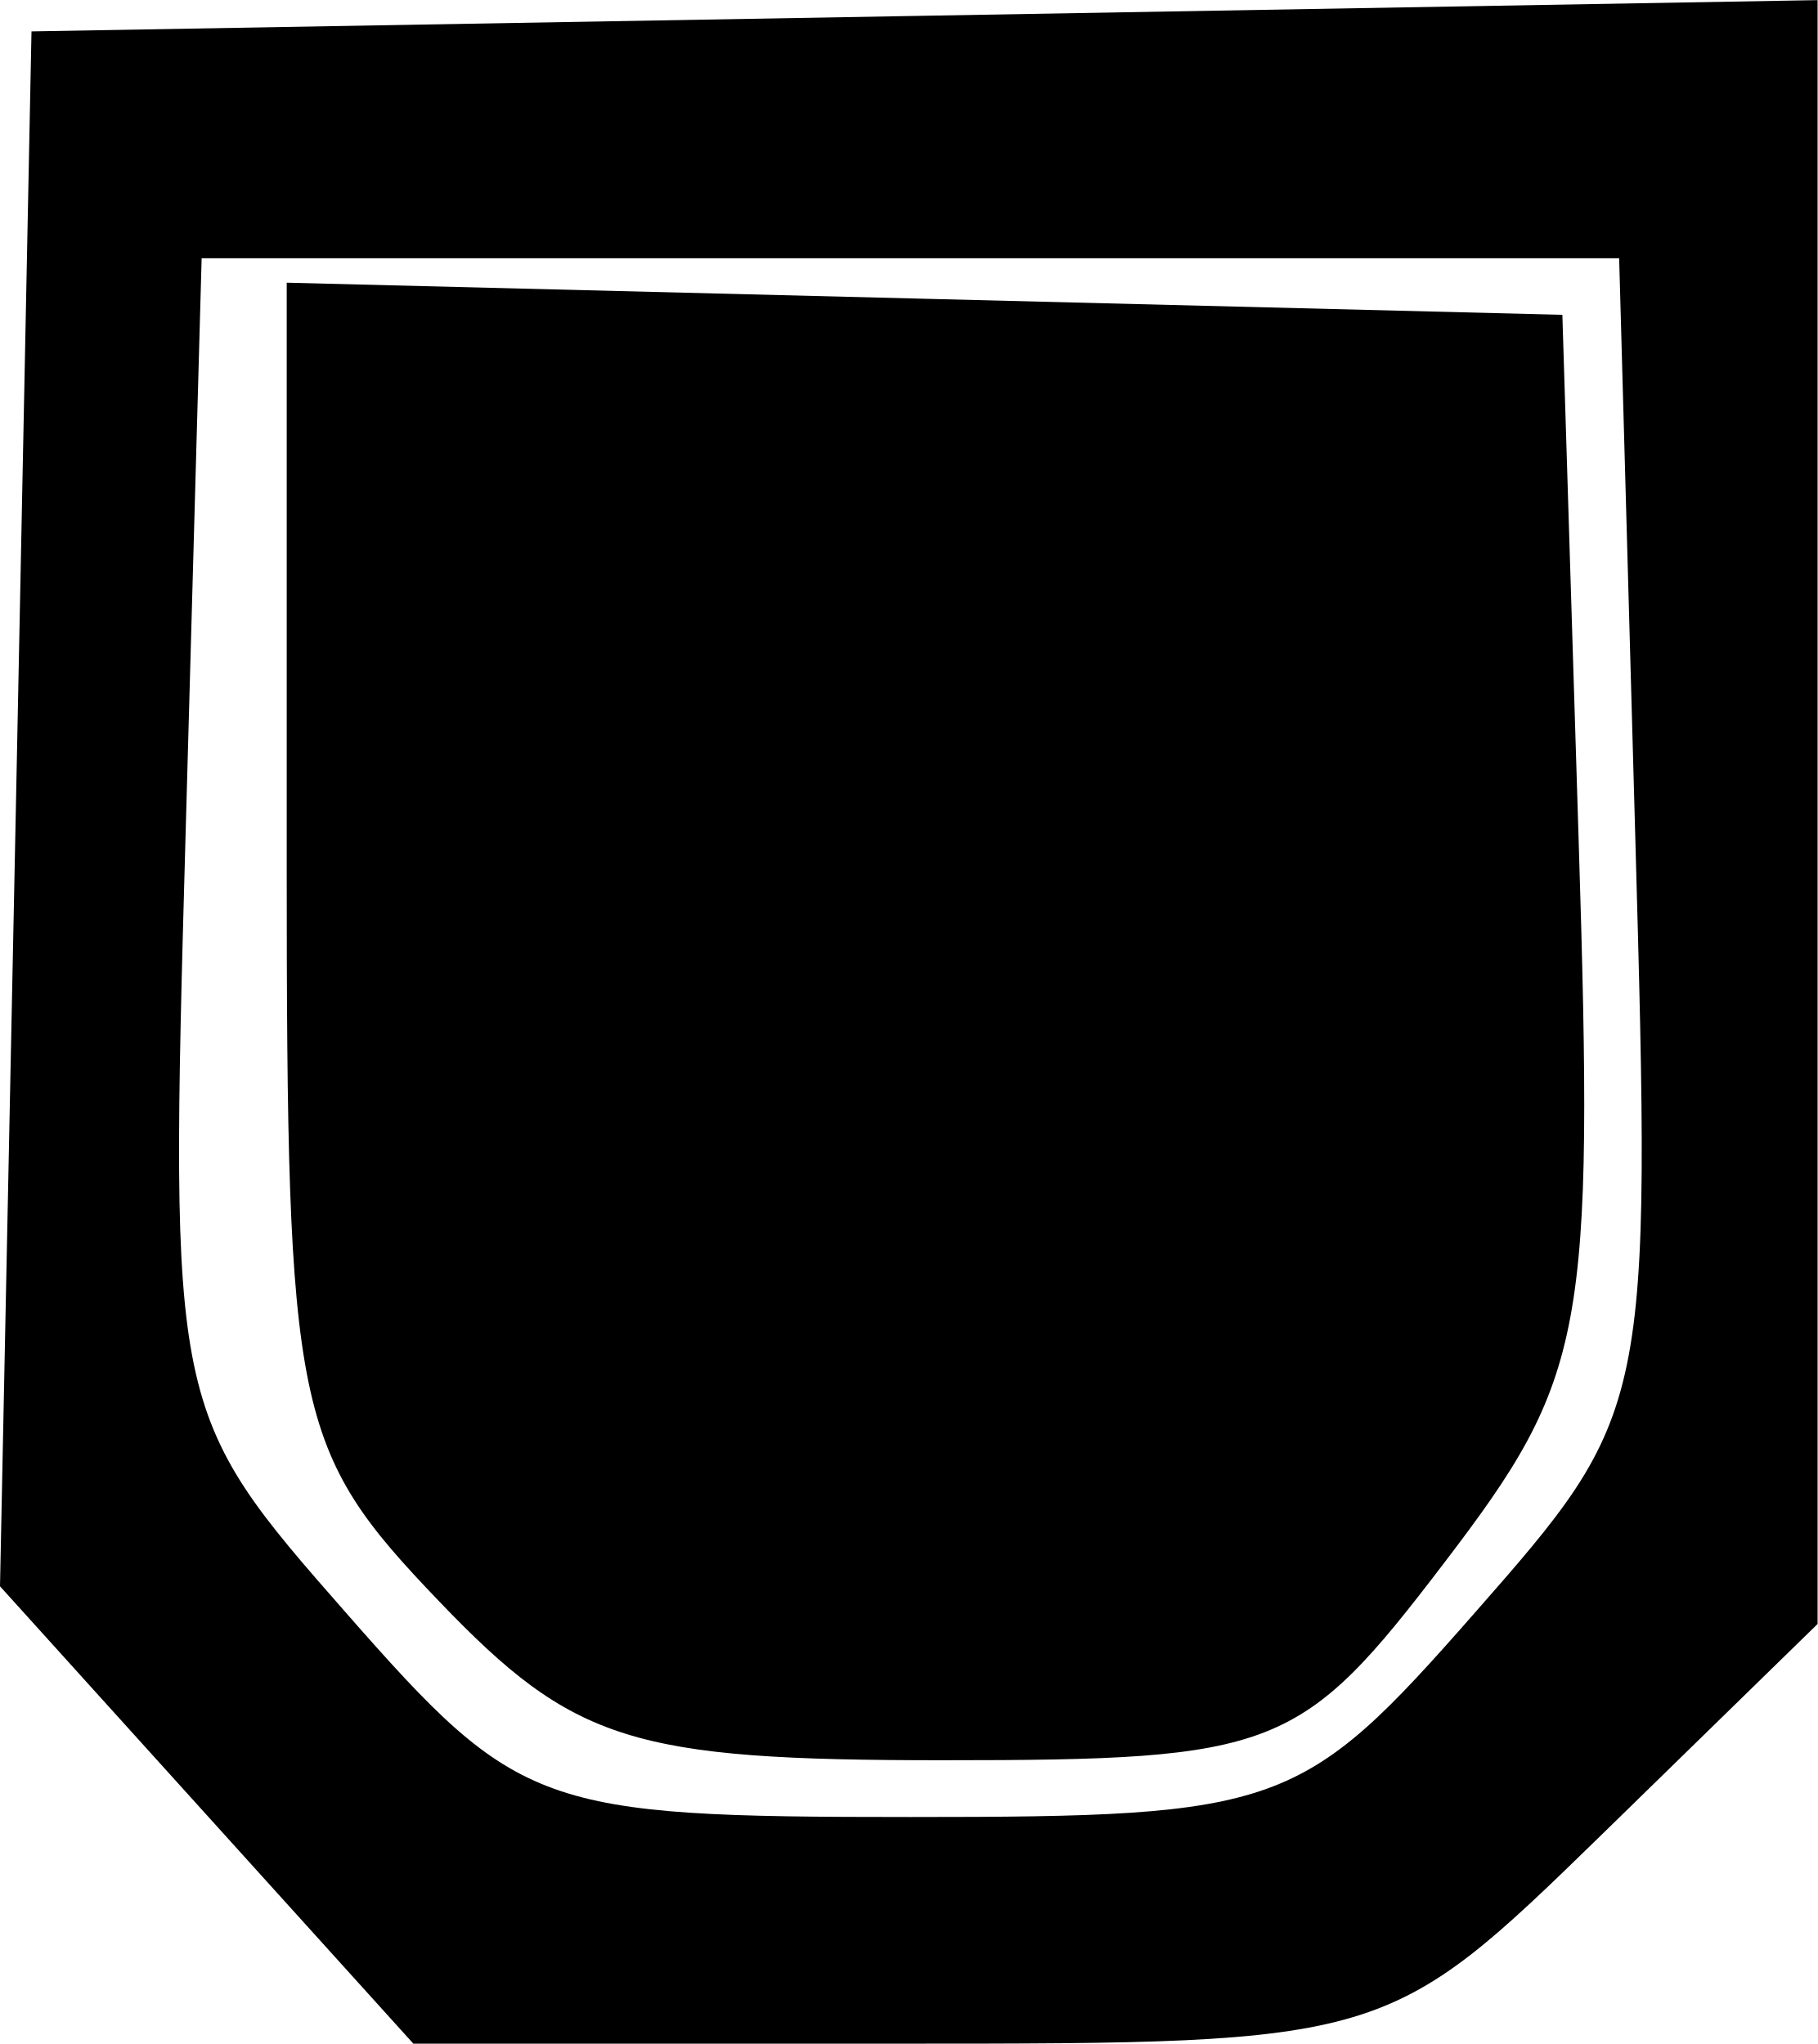
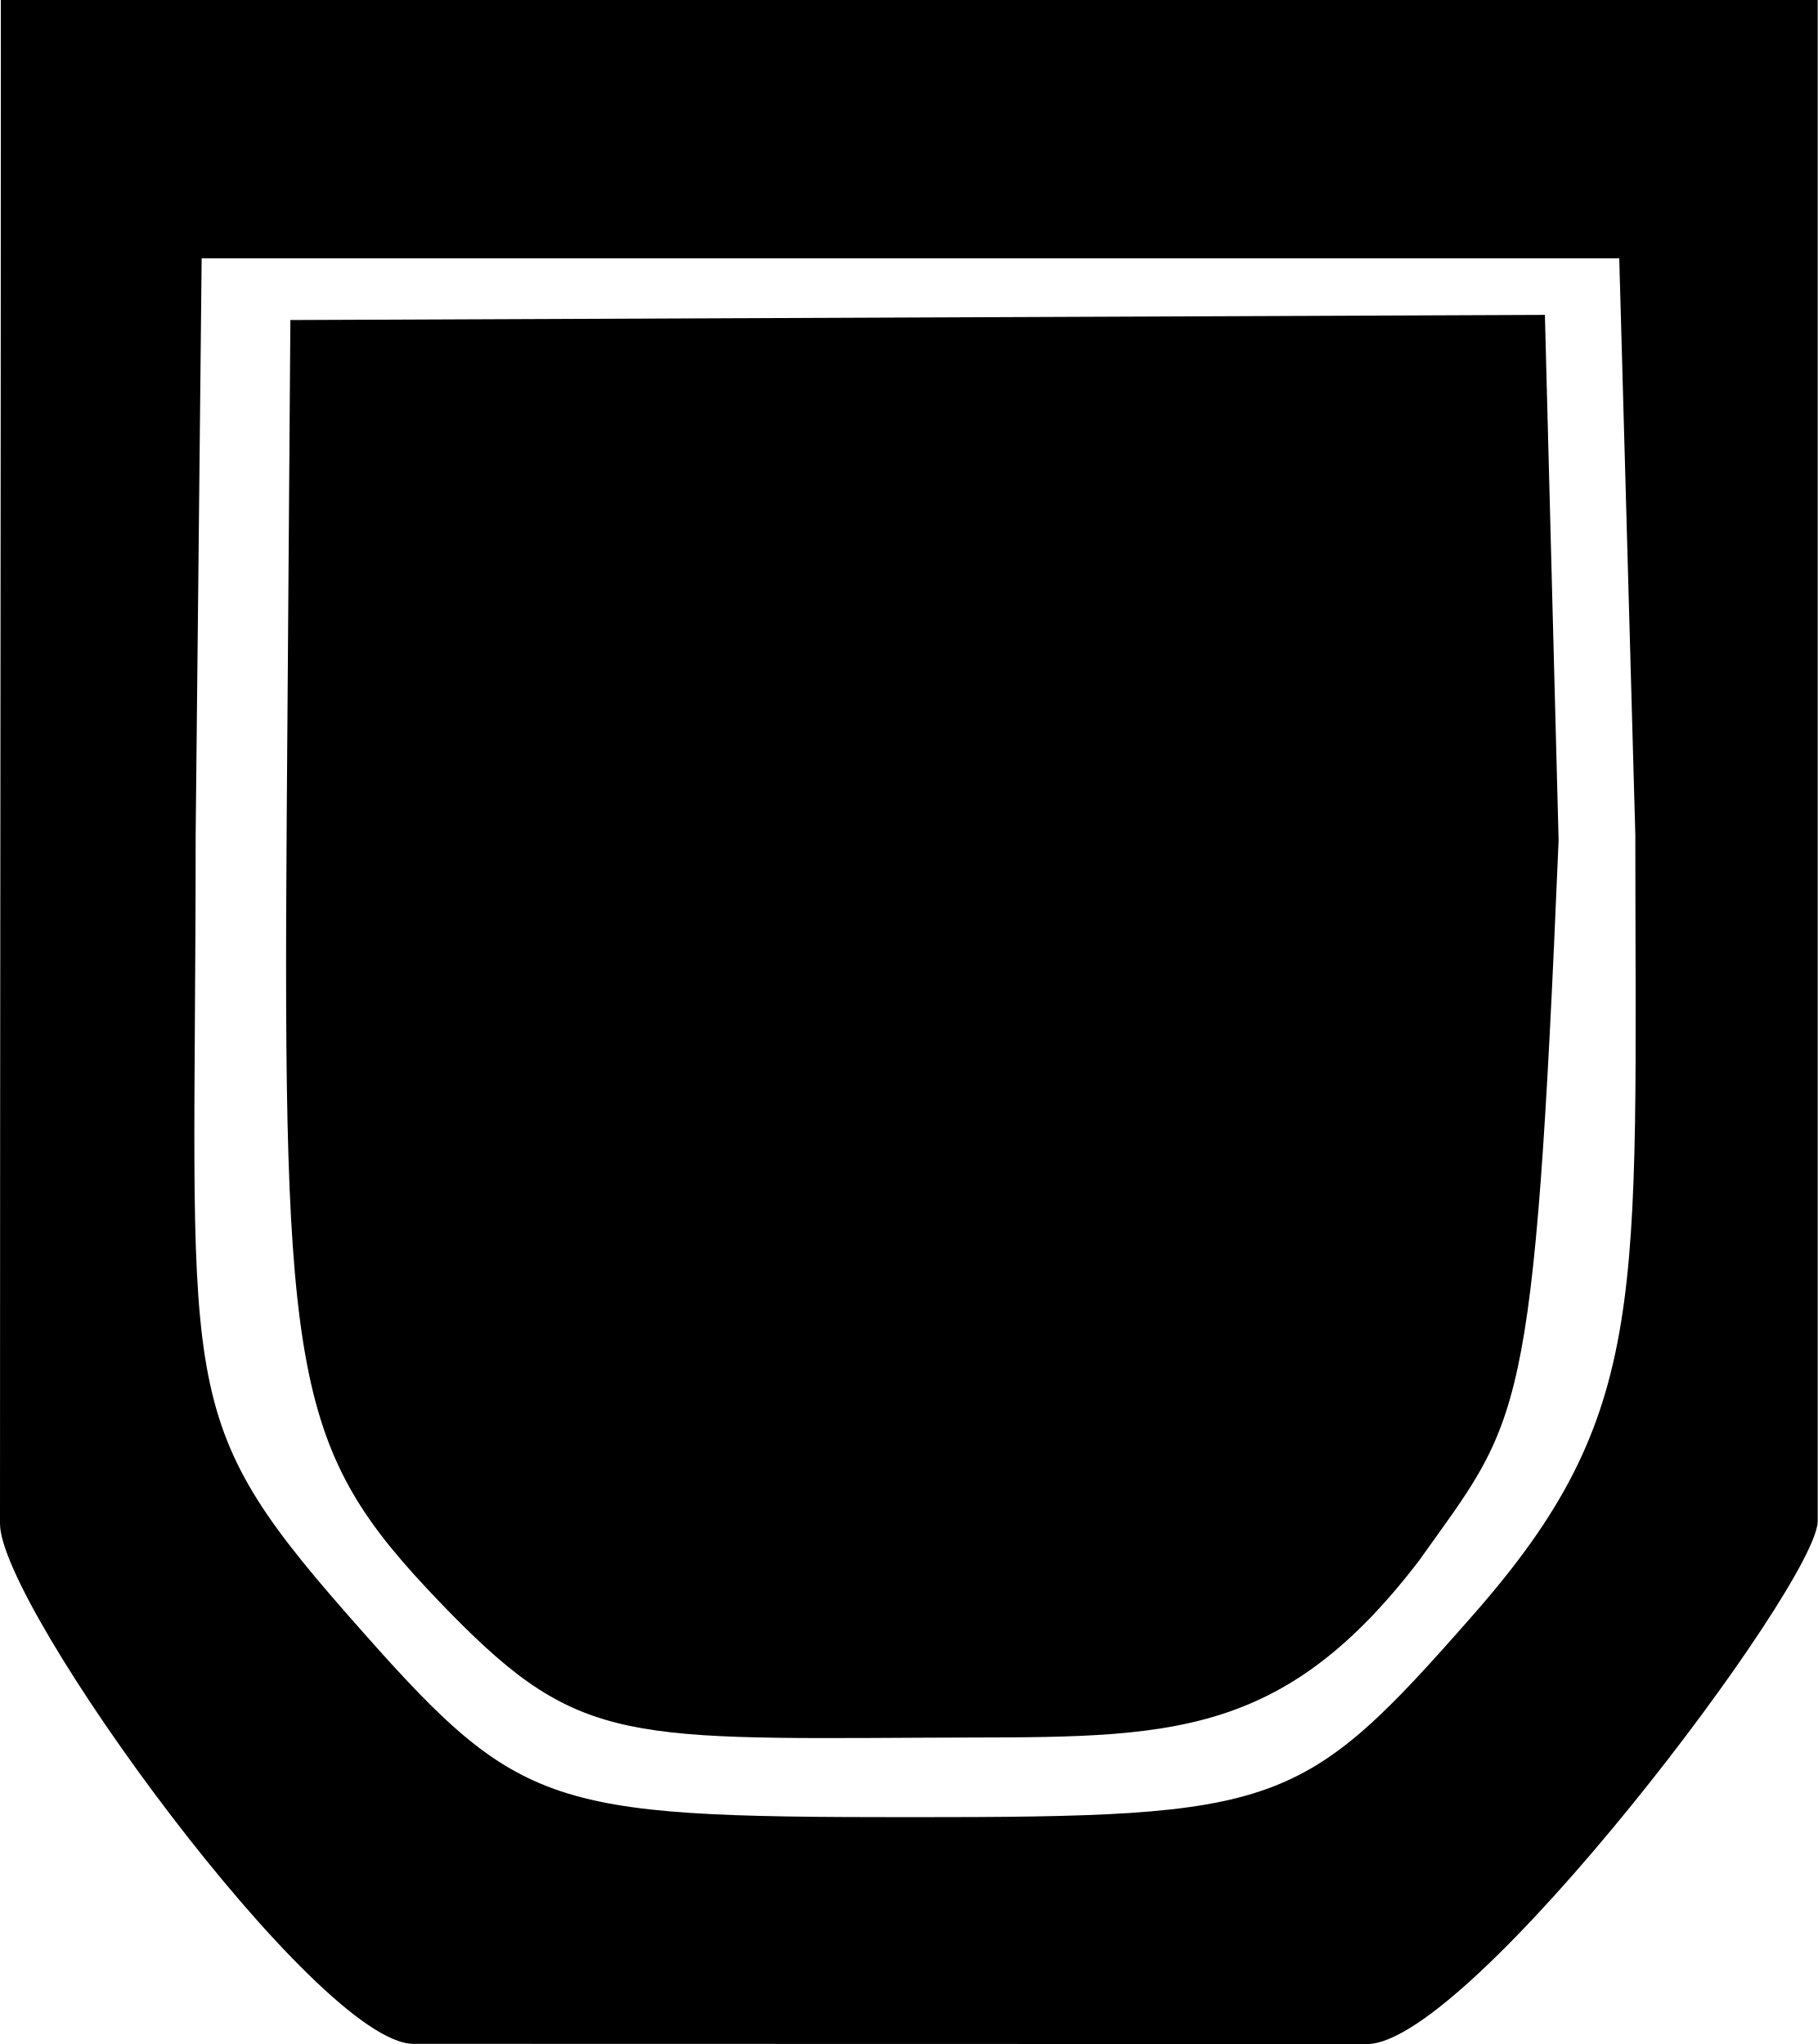
- <svg xmlns="http://www.w3.org/2000/svg" width="32" height="36" viewBox="0 0 8.481 9.538">
-   <path d="M.964 8.47 0 7.403l.074-3.629L.147.145 4.315.072l4.167-.073v7.58l-1.004.98c-1 .975-1.012.979-3.276.979H1.929zm5.912-.936c.828-.943.83-.953.755-3.638l-.075-2.692H.941L.866 3.896c-.075 2.685-.073 2.695.755 3.638.799.91.898.946 2.627.946 1.73 0 1.829-.036 2.628-.946m-4.827-.061c-.677-.707-.711-.872-.711-3.448V1.318l2.977.075 2.976.075.076 2.452c.072 2.305.034 2.507-.627 3.373-.669.878-.78.922-2.341.922-1.45 0-1.721-.085-2.35-.742" />
+ <svg xmlns="http://www.w3.org/2000/svg" width="32.004" height="35.998" viewBox="0 0 8.482 9.537">
+   <path d="M0 7.11C0 4.4.004 2.488.004-.002h8.478v7.1c0 .291-1.622 2.441-2.103 2.441l-4.45-.001C1.481 9.538 0 7.5 0 7.11m6.876.424c.828-.943.755-1.474.755-3.638l-.075-2.692H.941L.913 3.896c0 2.586-.12 2.695.708 3.638.799.91.898.946 2.627.946 1.73 0 1.829-.036 2.628-.946m-4.827-.061c-.677-.707-.73-1.023-.711-3.67l.017-2.311 5.854-.024.064 2.452c-.115 2.75-.177 2.694-.65 3.361-.67.878-1.225.822-2.3.828-1.45.008-1.645.02-2.274-.636" />
</svg>
